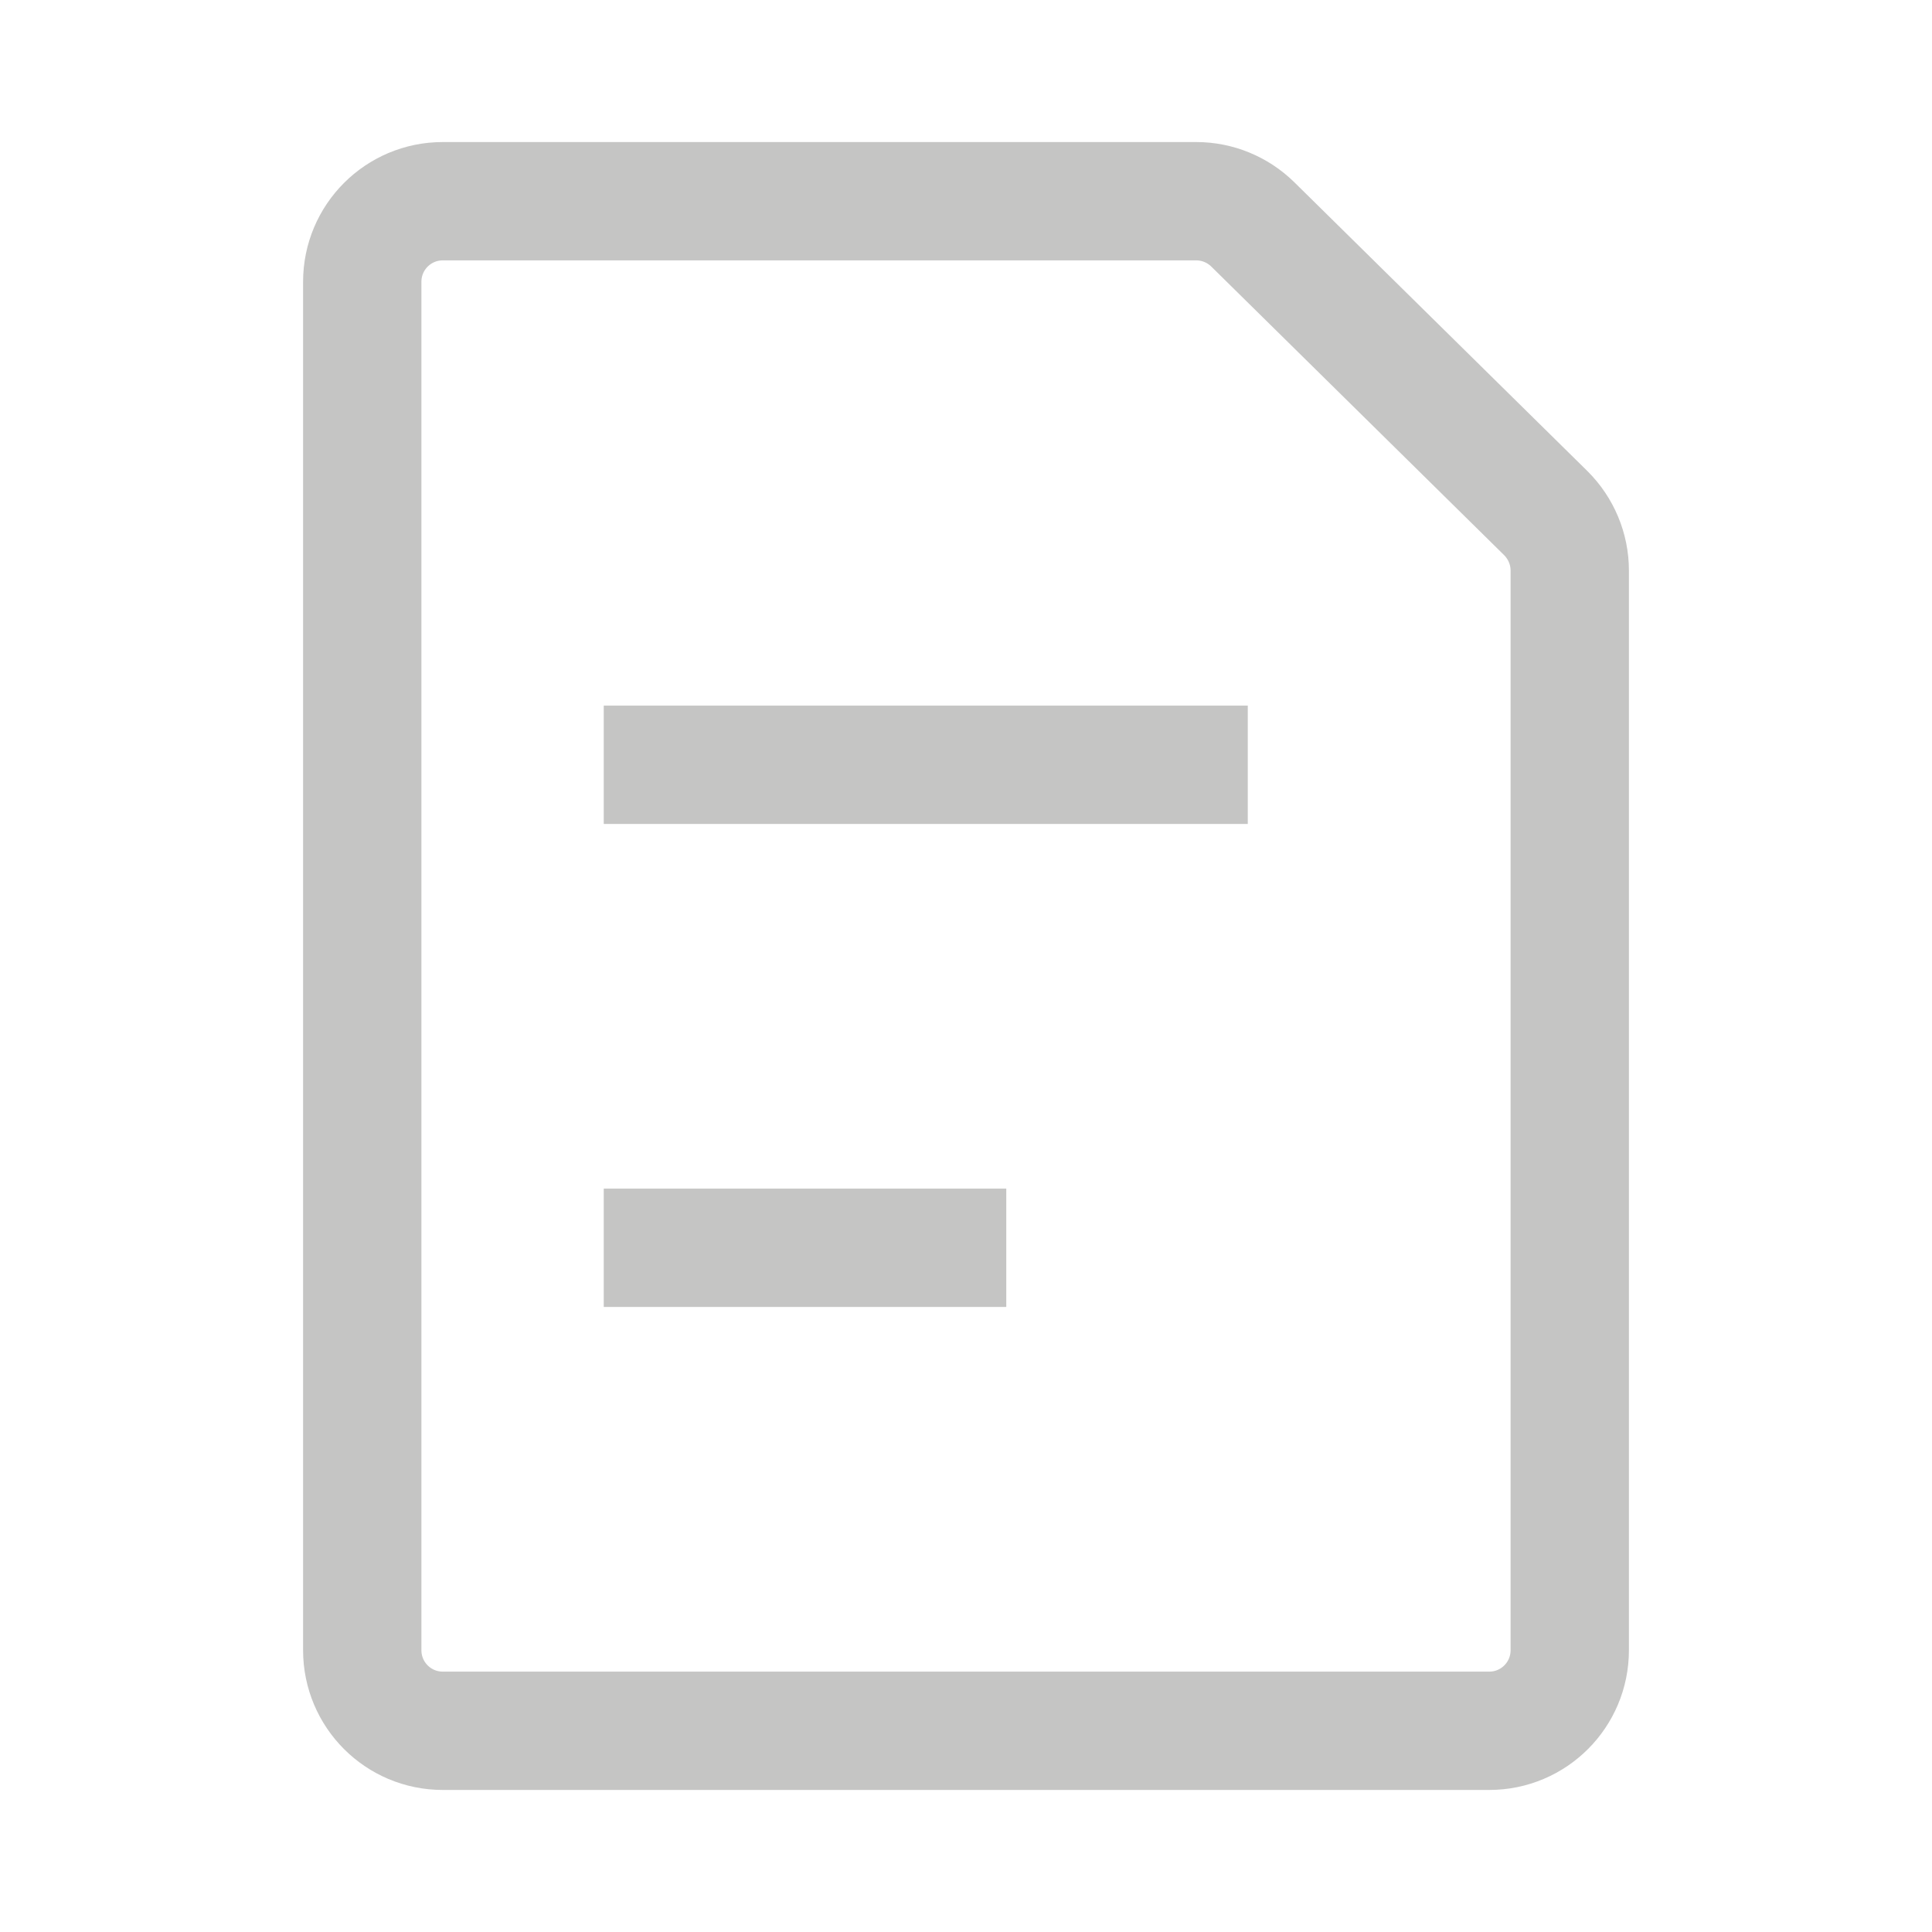
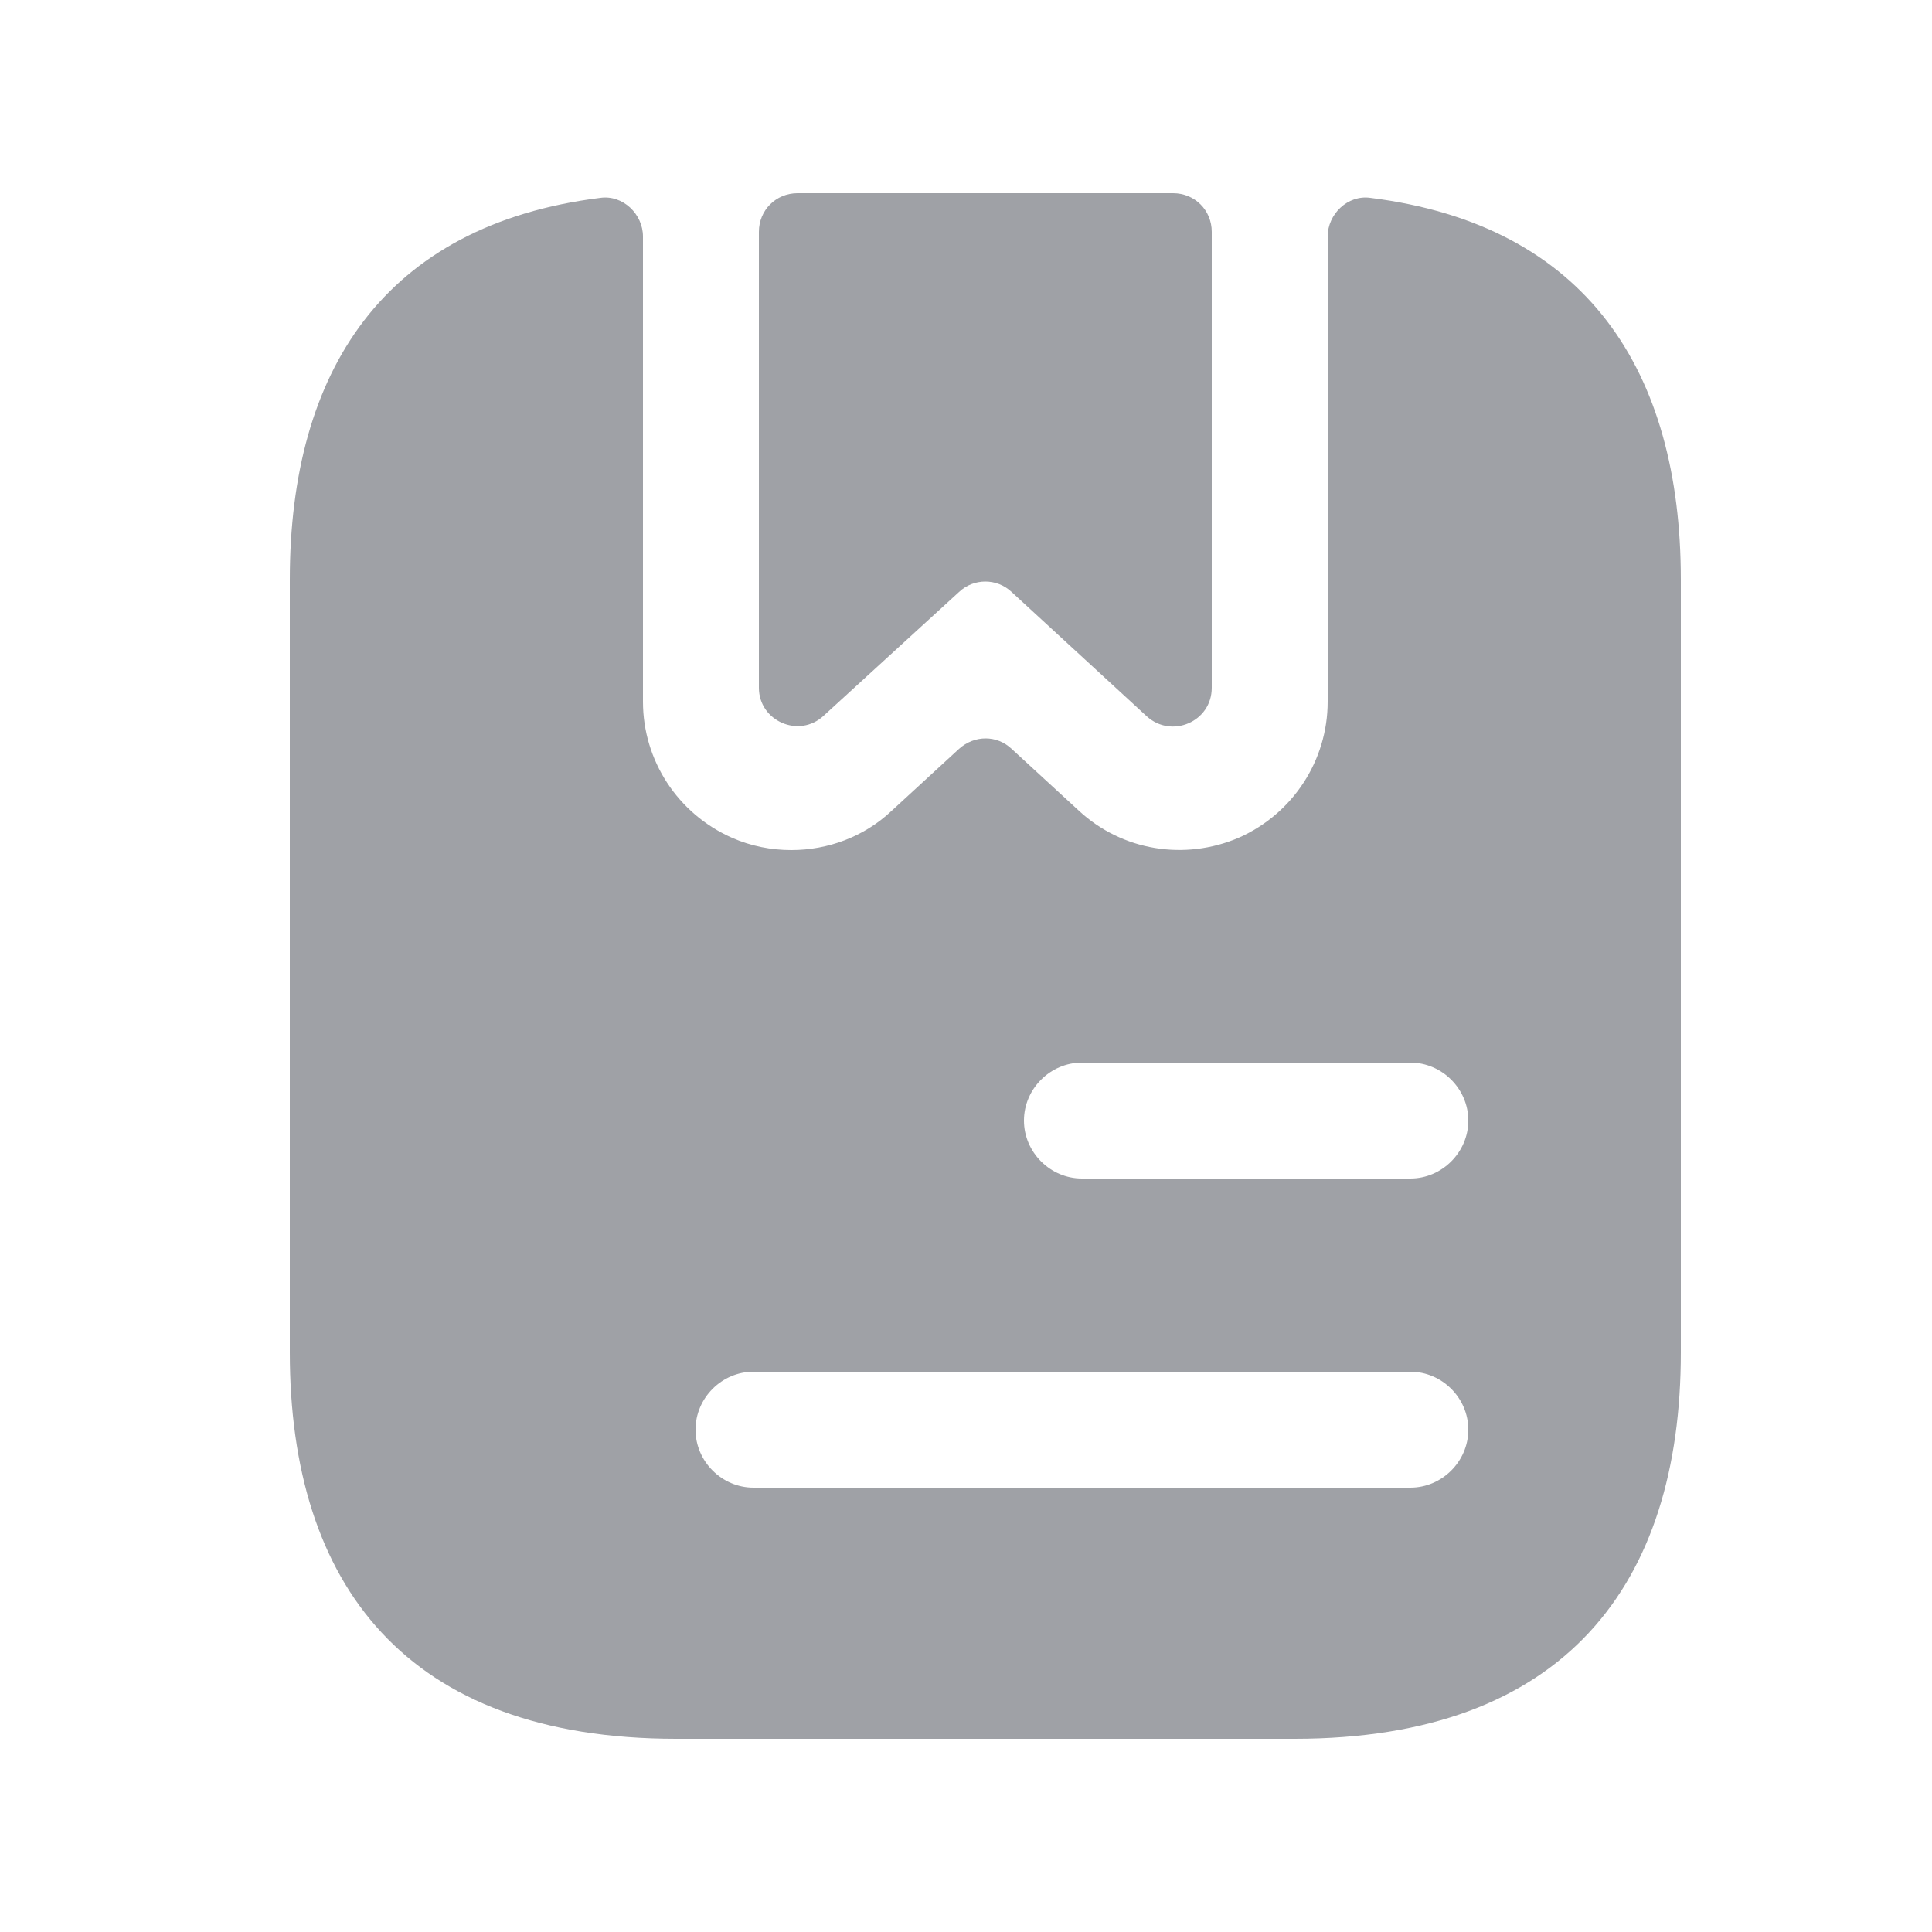
<svg xmlns="http://www.w3.org/2000/svg" width="20" height="20" viewBox="0 0 20 20" fill="none">
-   <path d="M3.75 17.083V2.917C3.75 2.456 4.123 2.083 4.583 2.083H12.384C12.603 2.083 12.813 2.17 12.969 2.323L16.002 5.312C16.16 5.469 16.25 5.683 16.25 5.906V17.083C16.25 17.544 15.877 17.917 15.417 17.917H4.583C4.123 17.917 3.75 17.544 3.75 17.083Z" stroke="#C5C5C4" stroke-width="1.225" />
-   <path d="M6.25 7.917H12.917" stroke="#C5C5C4" stroke-width="1.225" />
-   <path d="M6.25 12.917H10.417" stroke="#C5C5C4" stroke-width="1.225" />
+   <path fill-rule="evenodd" clip-rule="evenodd" d="M12.544 7.12V2.4C12.544 2.176 12.368 2 12.144 2H8.256C8.032 2 7.856 2.176 7.856 2.4V7.12C7.856 7.464 8.272 7.648 8.528 7.408L9.928 6.128C10.08 5.984 10.32 5.984 10.472 6.128L11.872 7.416C12.128 7.648 12.544 7.472 12.544 7.12ZM13.744 2.448C13.744 2.216 13.952 2.016 14.184 2.048C16.424 2.328 17.4 3.84 17.4 6V14C17.4 16.4 16.2 18 13.4 18H7C4.2 18 3 16.4 3 14V6C3 3.84 3.976 2.328 6.216 2.048C6.448 2.016 6.656 2.216 6.656 2.448V7.264C6.656 7.872 7.016 8.424 7.576 8.672C7.776 8.76 7.984 8.8 8.192 8.8C8.568 8.8 8.944 8.664 9.232 8.392L9.928 7.752C10.088 7.608 10.32 7.608 10.472 7.752L11.168 8.392C11.616 8.808 12.264 8.912 12.824 8.672C13.384 8.424 13.744 7.872 13.744 7.264V2.448ZM7.2 14.8C7.2 15.128 7.472 15.4 7.8 15.4H14.6C14.928 15.4 15.2 15.128 15.2 14.8C15.2 14.472 14.928 14.2 14.6 14.2H7.8C7.472 14.2 7.2 14.472 7.2 14.8ZM11.2 12.2H14.6C14.928 12.2 15.2 11.928 15.2 11.6C15.2 11.272 14.928 11 14.6 11H11.2C10.872 11 10.6 11.272 10.6 11.6C10.6 11.928 10.872 12.2 11.2 12.2Z" fill="#9FA1A6" />
</svg>
